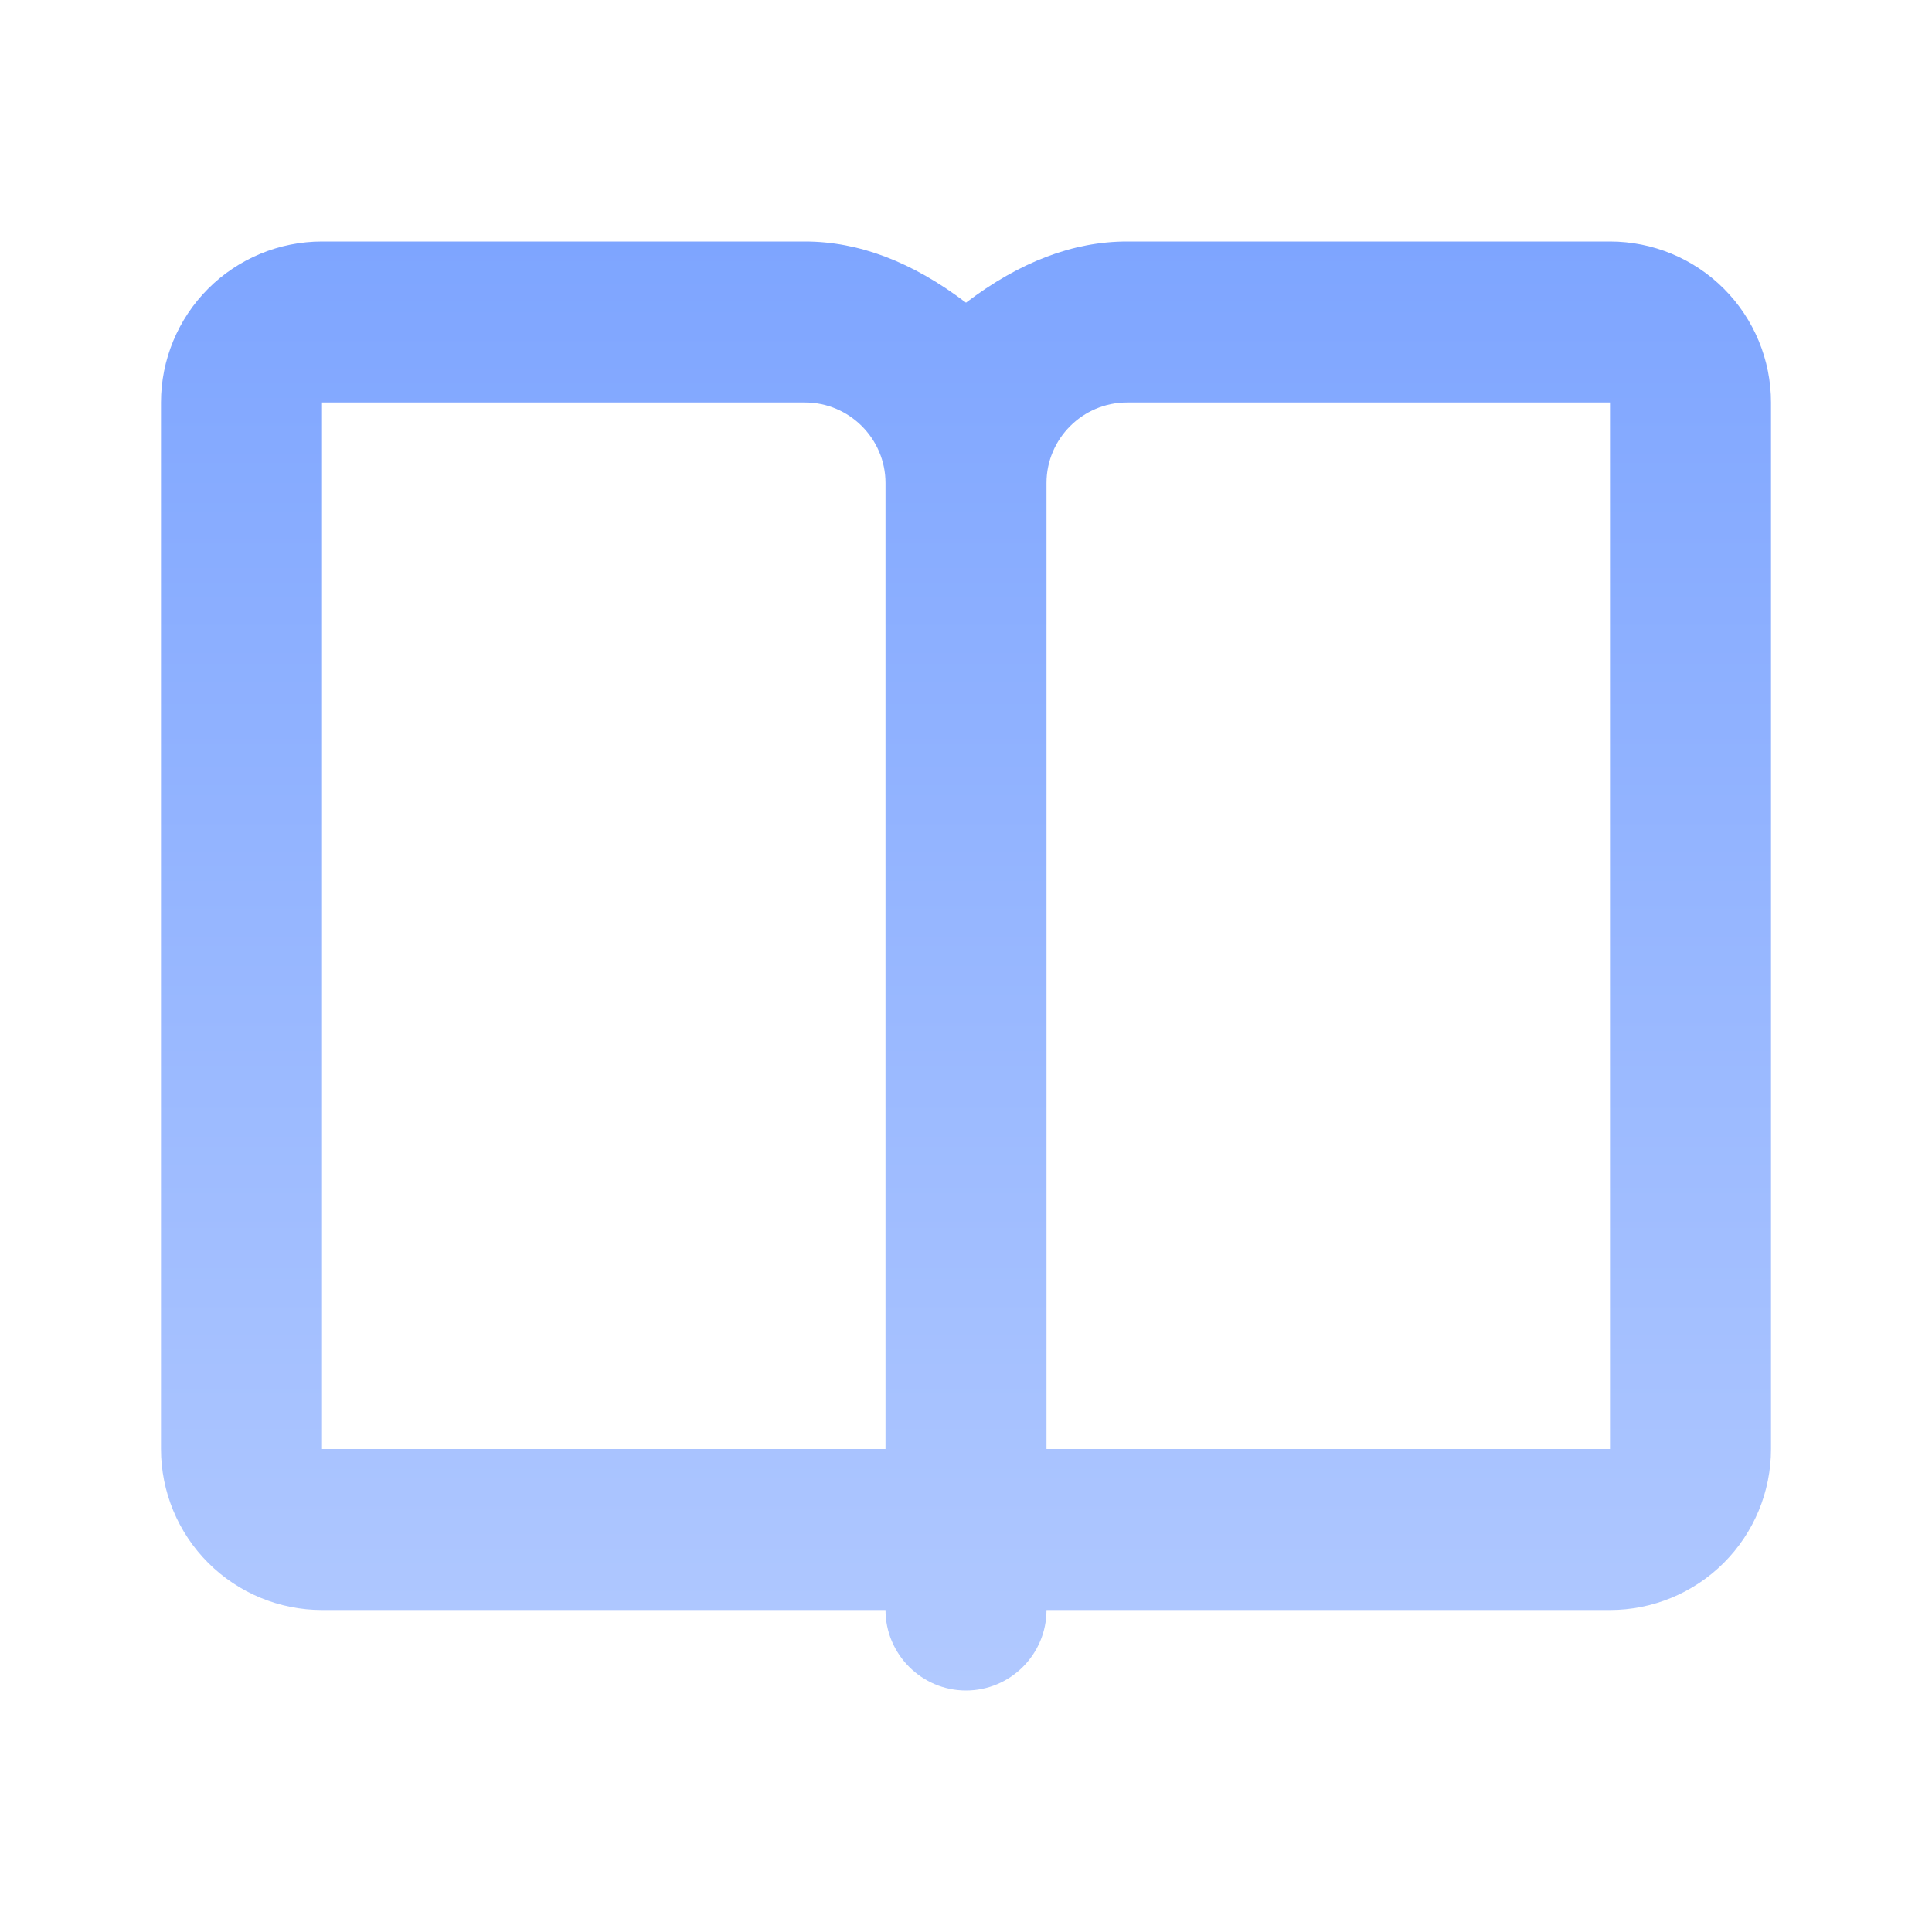
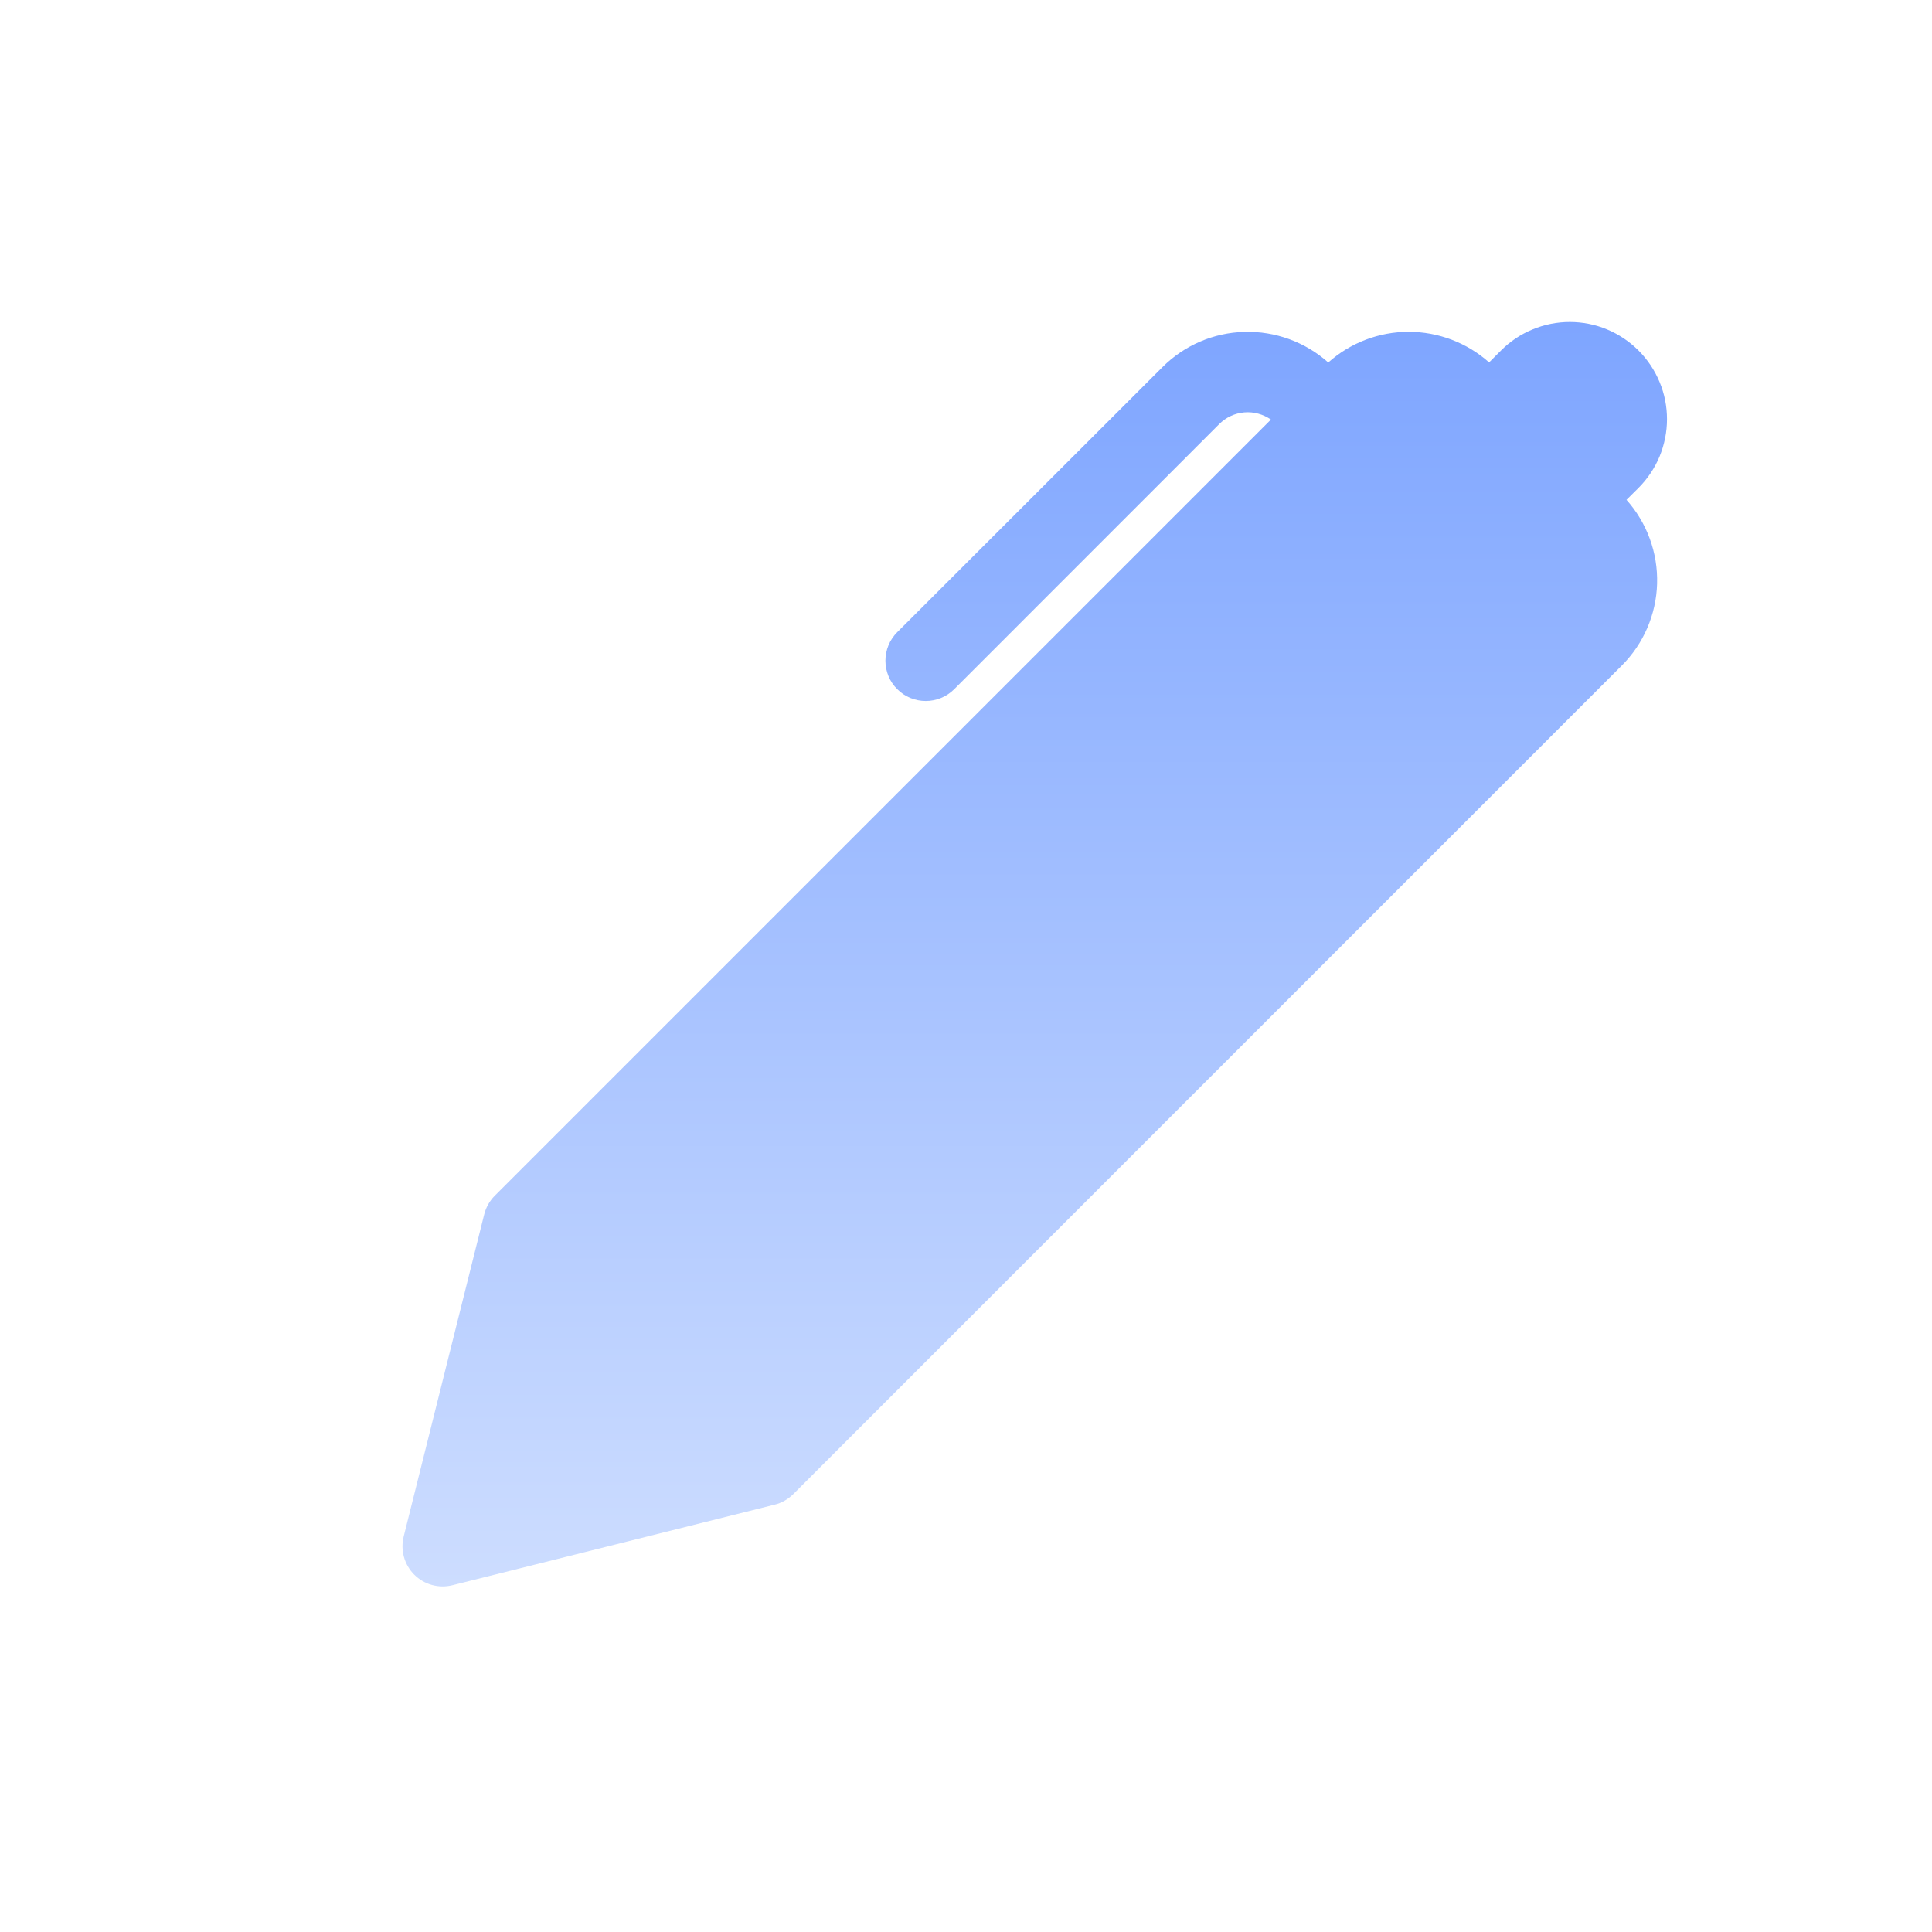
<svg xmlns="http://www.w3.org/2000/svg" width="24" height="24" viewBox="0 0 24 24" fill="none">
-   <path fill-rule="evenodd" clip-rule="evenodd" d="M10 3C10.667 3 11.333 3.253 12 3.76C12.667 3.253 13.333 3 14 3H20C20.53 3 21.039 3.211 21.414 3.586C21.789 3.961 22 4.47 22 5V18C22 18.53 21.789 19.039 21.414 19.414C21.039 19.789 20.53 20 20 20H13C13 20.552 12.55 21 12 21C11.45 21 11 20.55 11 20H4C3.47 20 2.961 19.789 2.586 19.414C2.211 19.039 2 18.53 2 18V5C2 4.47 2.211 3.961 2.586 3.586C2.961 3.211 3.47 3 4 3H10ZM10 5H4V18H11V6C11 5.45 10.55 5 10 5ZM20 5H14C13.45 5 13 5.45 13 6V18H20V5Z" fill="url(#paint0_linear_3212_2112)" />
+   <path d="M18.498 4.502L18.647 4.353C18.759 4.241 18.892 4.152 19.039 4.092C19.185 4.031 19.342 4 19.501 4C19.659 4 19.816 4.031 19.963 4.092C20.109 4.153 20.242 4.242 20.354 4.354C20.466 4.466 20.555 4.599 20.616 4.746C20.677 4.892 20.708 5.049 20.708 5.208C20.708 5.366 20.676 5.523 20.616 5.67C20.555 5.816 20.466 5.949 20.354 6.061L20.205 6.209C20.46 6.495 20.596 6.868 20.585 7.251C20.574 7.633 20.417 7.998 20.146 8.268L9.854 18.561C9.789 18.625 9.709 18.671 9.621 18.692L5.621 19.692C5.537 19.713 5.449 19.712 5.366 19.689C5.283 19.666 5.207 19.622 5.146 19.561C5.085 19.5 5.041 19.424 5.018 19.341C4.995 19.258 4.994 19.17 5.015 19.086L6.015 15.086C6.037 14.999 6.082 14.918 6.146 14.854L15.788 5.212C15.691 5.145 15.574 5.113 15.457 5.123C15.339 5.133 15.229 5.185 15.146 5.268L11.854 8.561C11.807 8.608 11.752 8.645 11.691 8.67C11.631 8.695 11.566 8.708 11.5 8.708C11.434 8.708 11.369 8.695 11.308 8.67C11.248 8.645 11.192 8.608 11.146 8.561C11.099 8.515 11.062 8.46 11.037 8.399C11.012 8.338 10.999 8.273 10.999 8.207C10.999 8.142 11.012 8.077 11.037 8.016C11.062 7.955 11.099 7.9 11.146 7.853L14.44 4.561C14.711 4.29 15.075 4.133 15.458 4.123C15.841 4.112 16.214 4.248 16.5 4.503C16.775 4.258 17.13 4.122 17.499 4.122C17.867 4.122 18.223 4.257 18.498 4.502Z" fill="url(#paint0_linear_2686_3332)" />
  <defs>
-     <linearGradient id="paint0_linear_3212_2112" x1="12" y1="3" x2="12" y2="21" gradientUnits="userSpaceOnUse">
+     <linearGradient id="paint0_linear_2686_3332" x1="12.854" y1="4" x2="12.854" y2="19.707" gradientUnits="userSpaceOnUse">
      <stop stop-color="#7EA5FF" />
-       <stop offset="1" stop-color="#B1C9FF" />
+       <stop offset="1" stop-color="#CDDDFF" />
    </linearGradient>
  </defs>
</svg>
